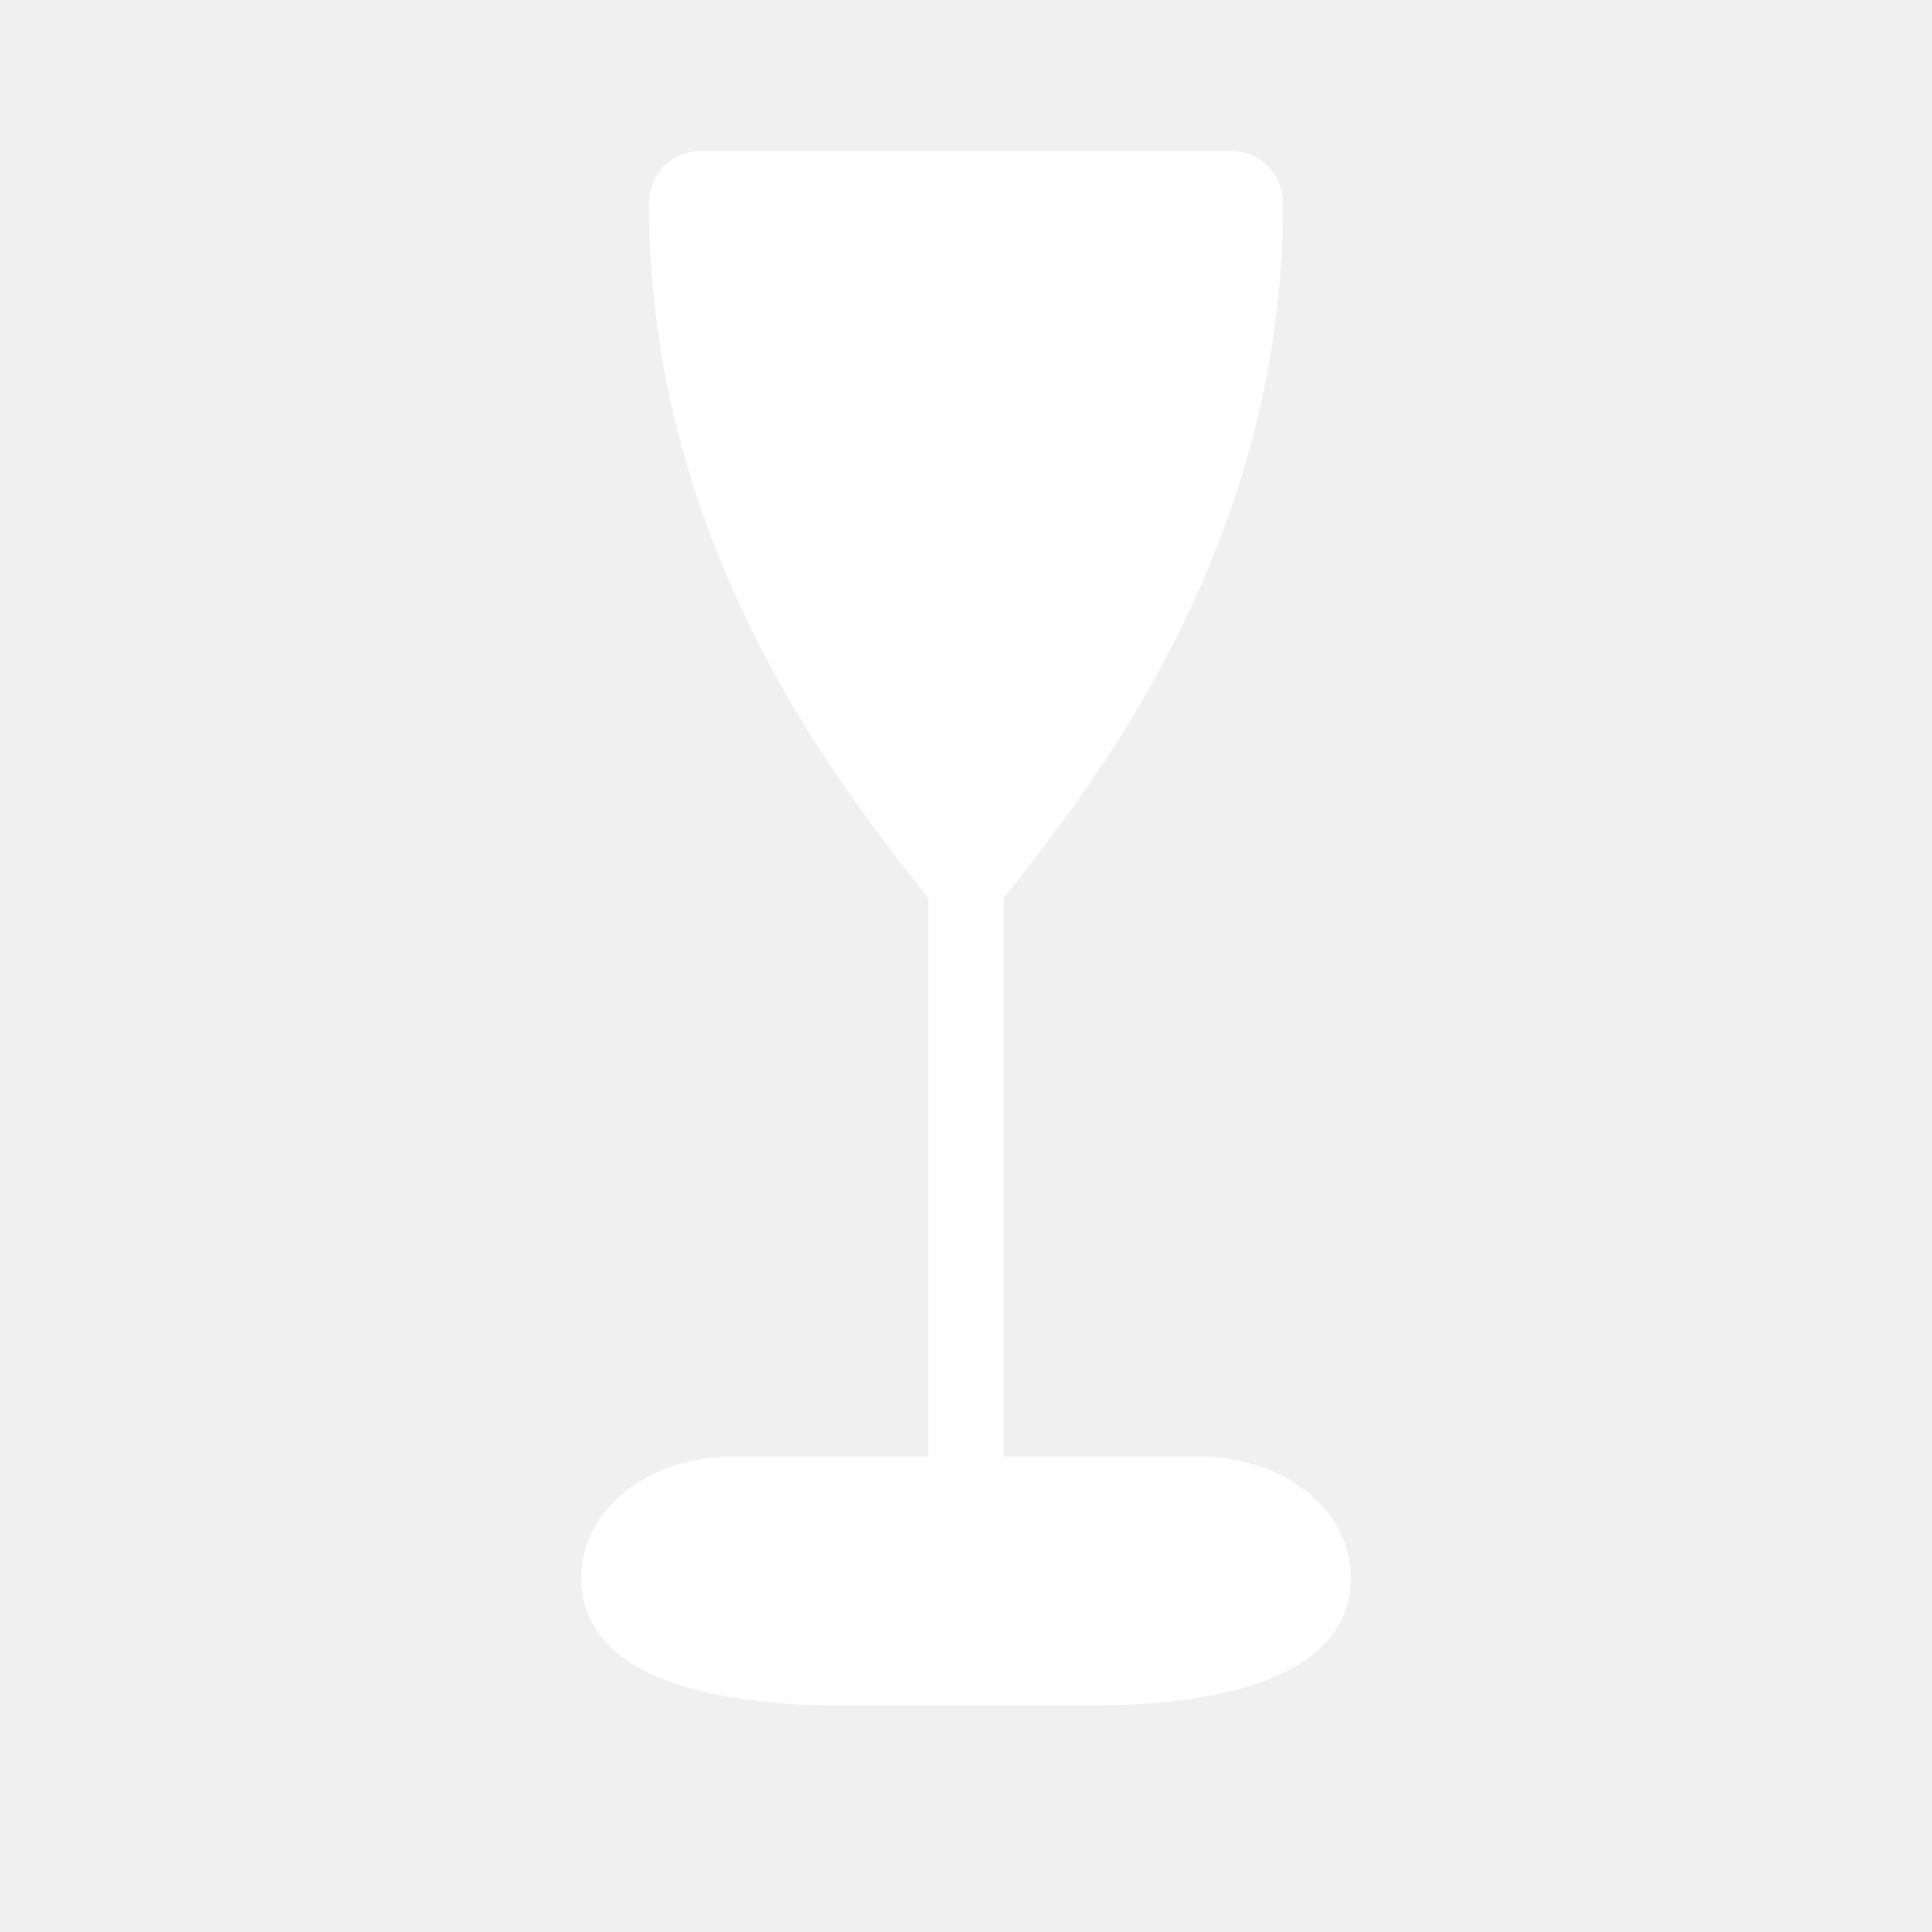
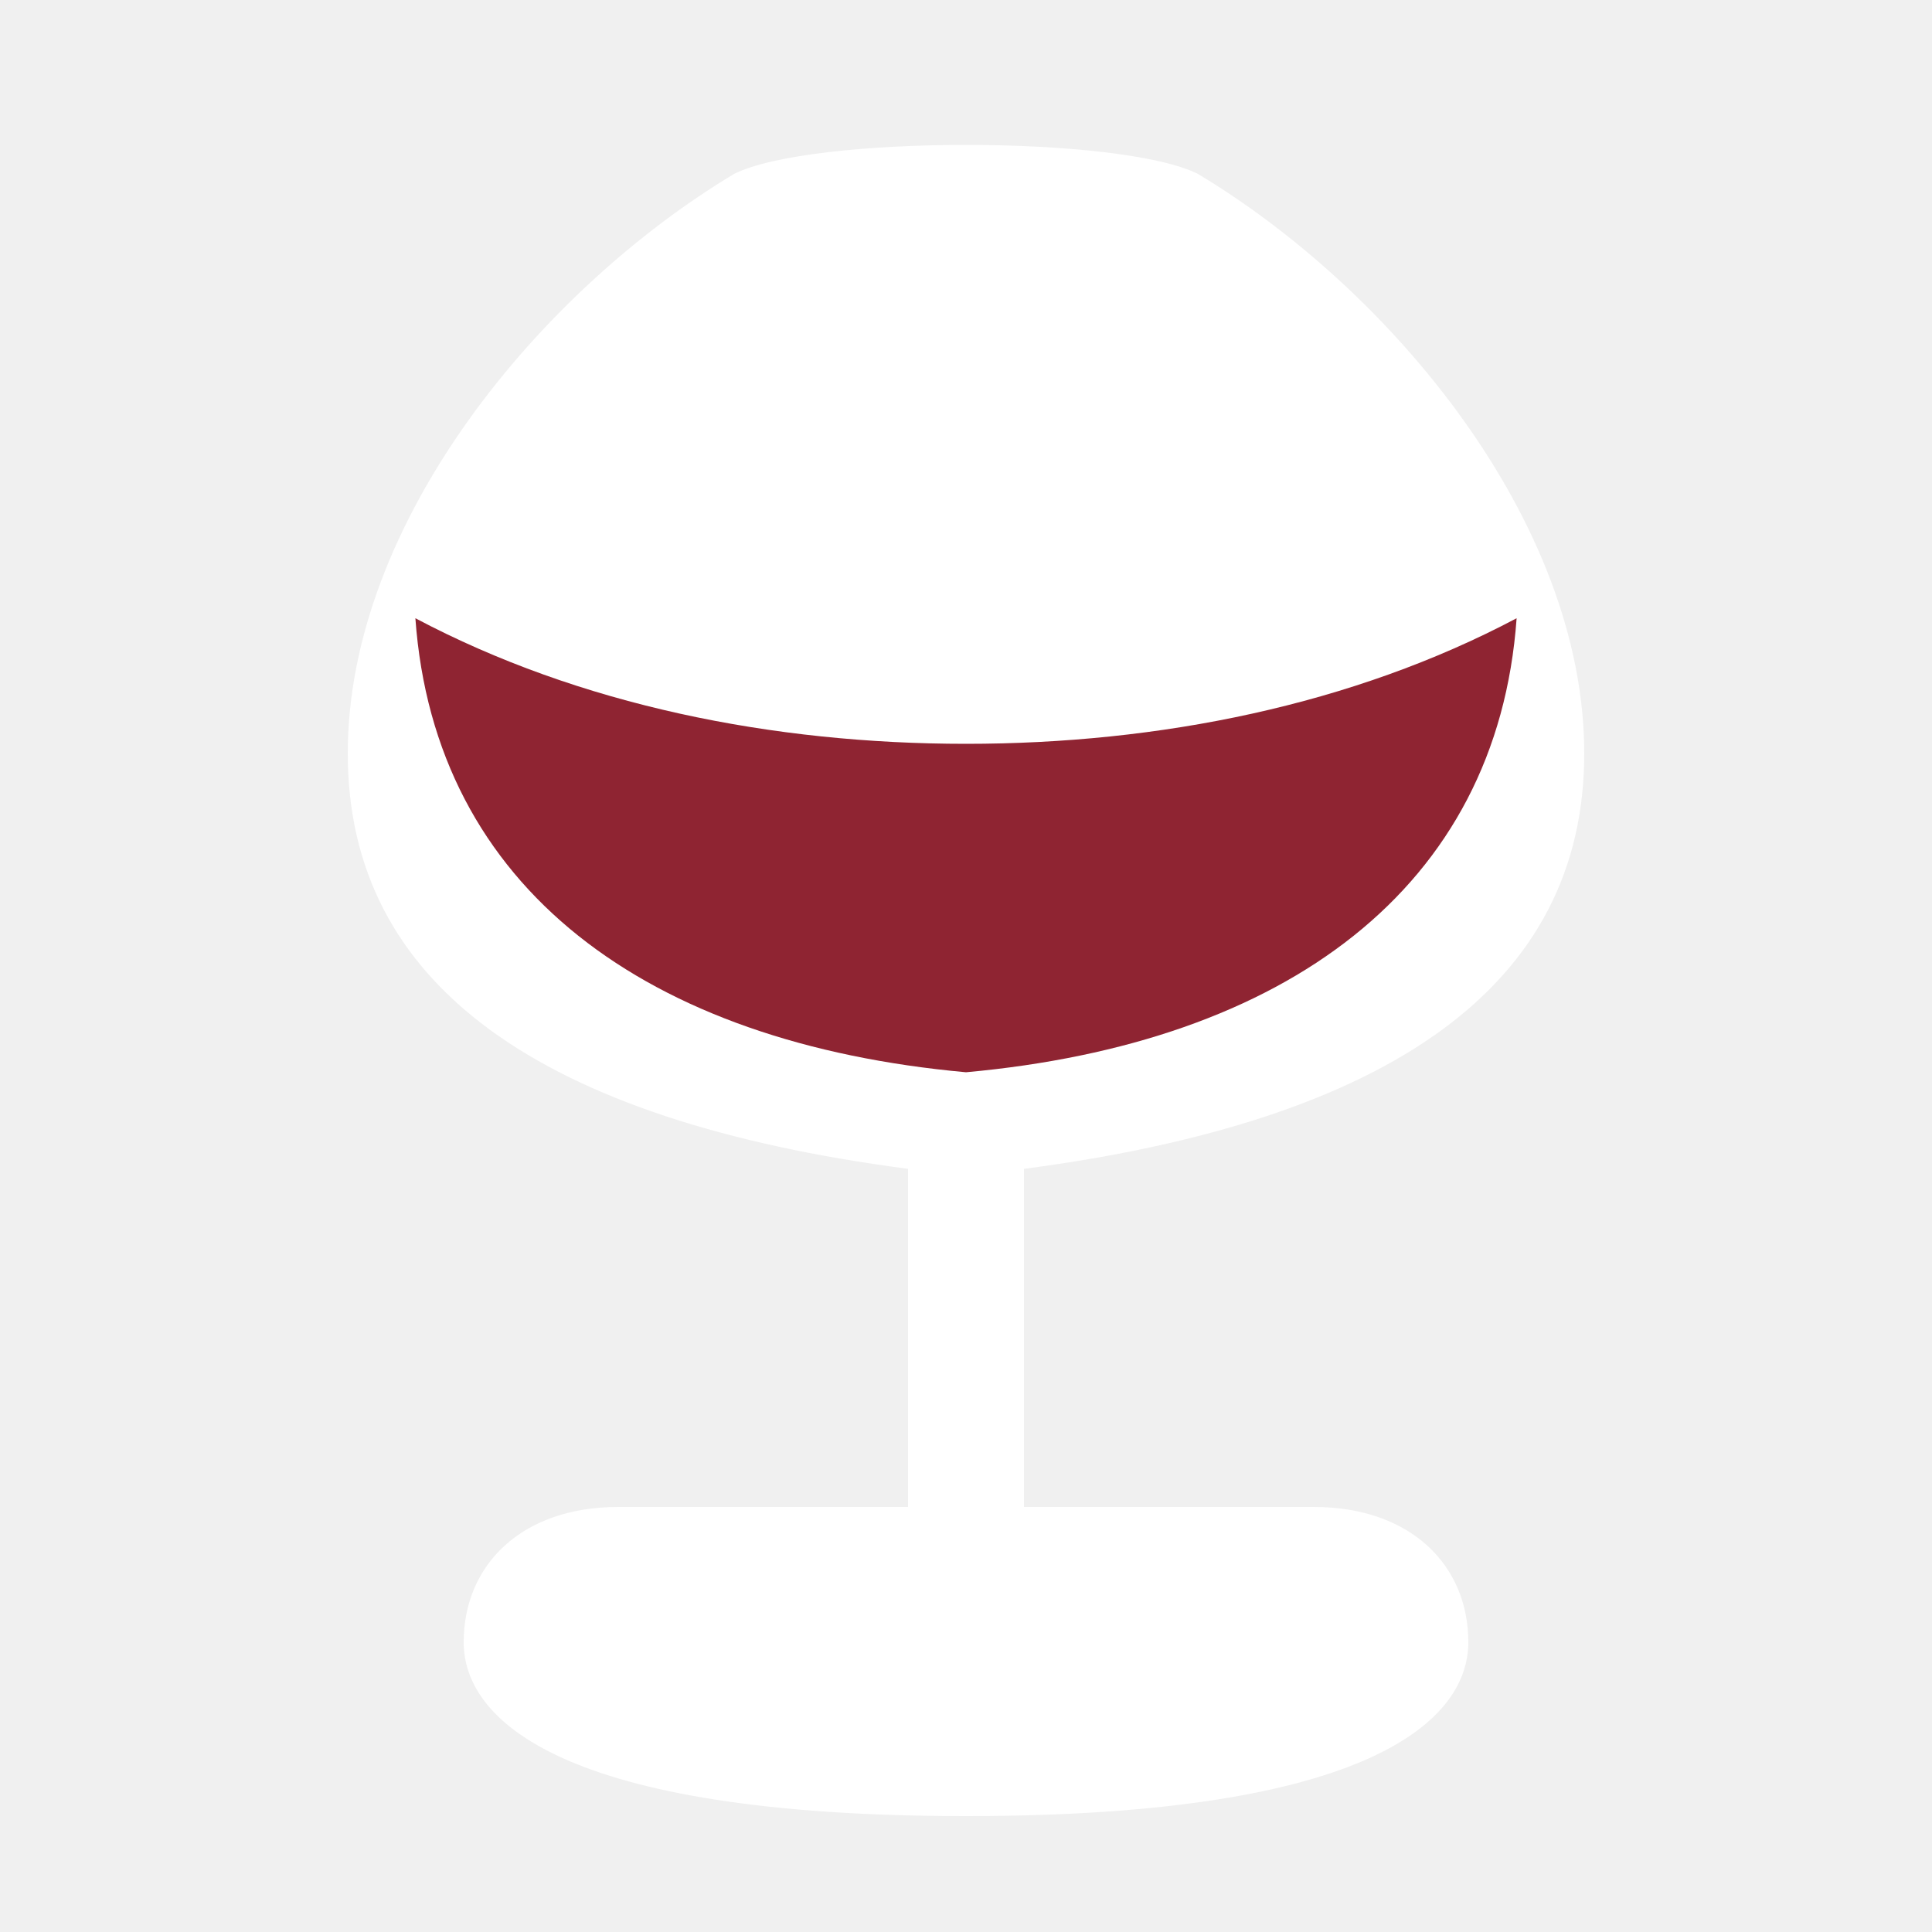
- <svg xmlns="http://www.w3.org/2000/svg" viewBox="0 0 512 512" role="img" aria-label="Wine glass">
-   <path fill="#ffffff" d="M186 40h140c8 0 14 6 14 14 0 92-52 156-74 184v148h52c22 0 40 14 40 32 0 22-24 34-70 34H224c-46 0-70-12-70-34 0-18 18-32 40-32h52V238C224 210 172 146 172 54c0-8 6-14 14-14z" />
+ <svg xmlns="http://www.w3.org/2000/svg" viewBox="0 0 100 100" role="img" aria-label="Glass of Barolo">
+   <path fill="#ffffff" d="M38 9c-10 6-20 18-20 30 0 12 10 19 29 21.5V78H32c-5 0-8 3-8 7s5 9 26 9 26-5 26-9-3-7-8-7H53V60.5C72 58 82 51 82 39 82 27 72 15 62 9c-4-2-20-2-24 0z" />
+   <path fill="#8f2432" d="M21.5 32c1 14 12 22 28.5 23.5C66.5 54 77.5 46 78.5 32 70 36.5 60 38.5 50 38.5S30 36.5 21.5 32z" />
</svg>
